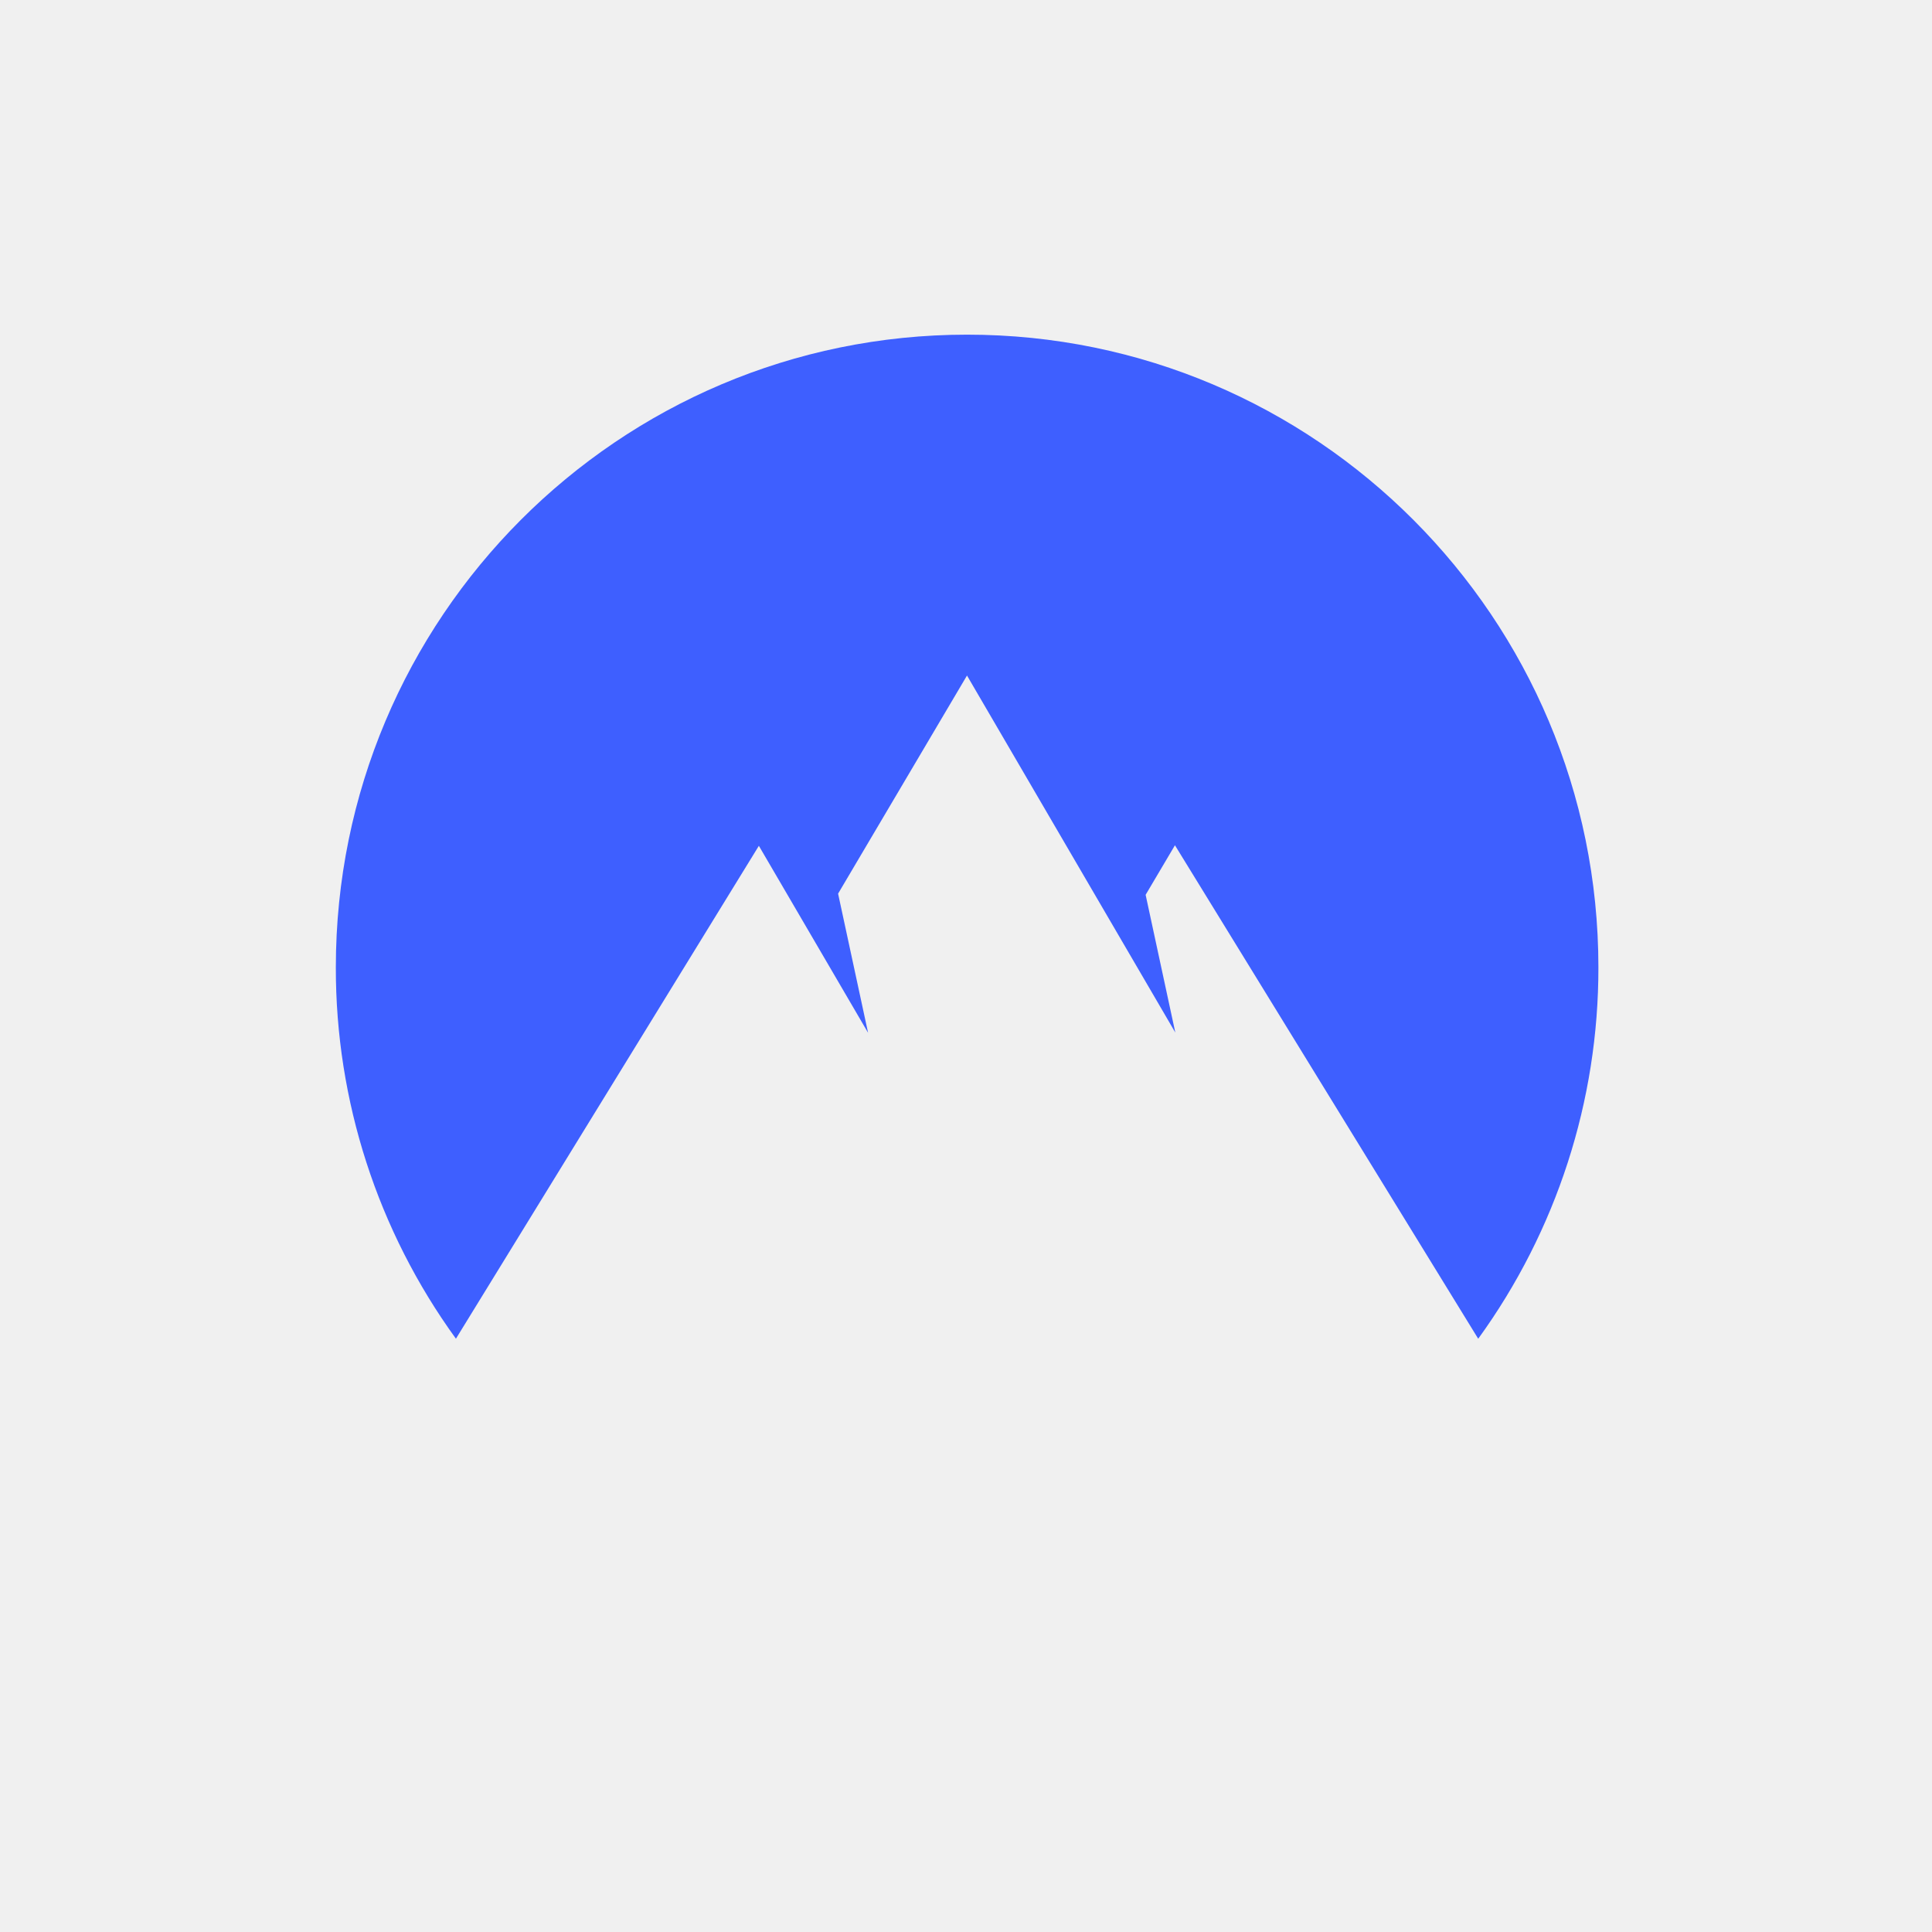
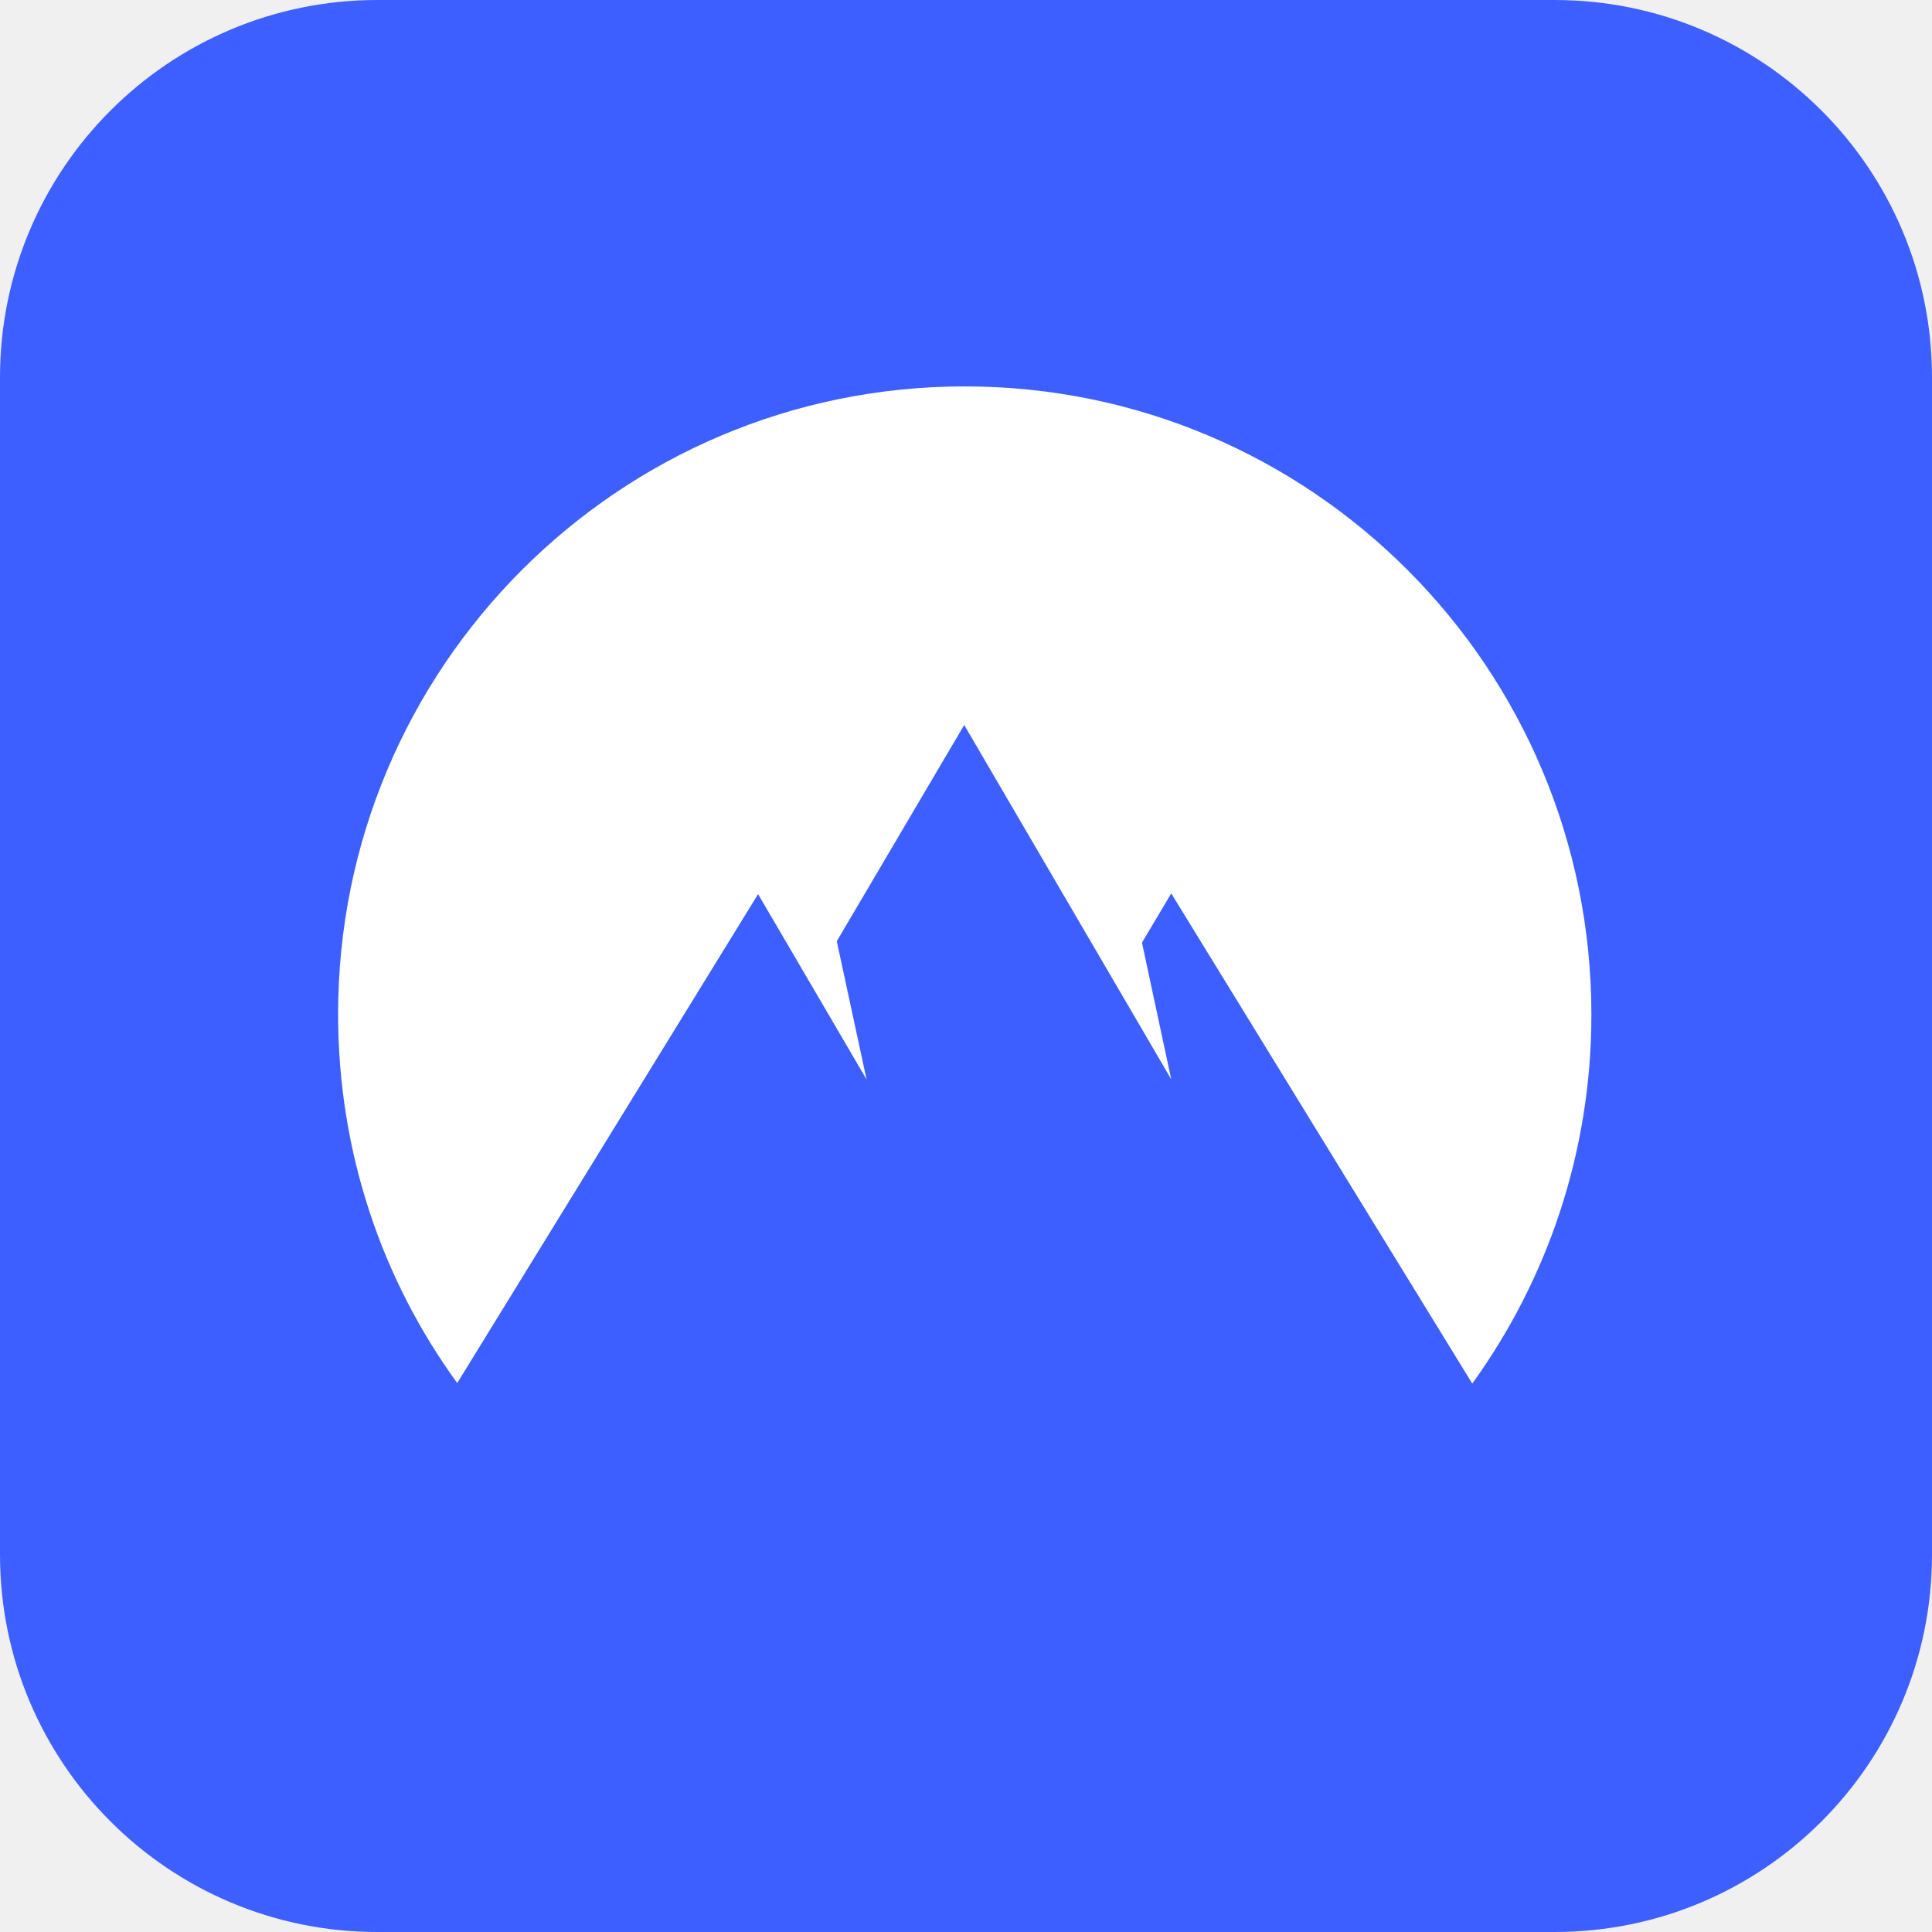
- <svg xmlns="http://www.w3.org/2000/svg" width="64" height="64" viewBox="0 0 512 512" fill="none">
-   <path fill-rule="evenodd" clip-rule="evenodd" d="M120.835 354.782C100.08 326.162 88.936 291.711 89 256.355C89 163.759 163.911 88.688 256.297 88.688C348.683 88.688 423.593 163.759 423.593 256.355C423.642 291.711 412.497 326.162 391.742 354.782L311.373 224.004L303.604 237.135L311.47 273.637L256.264 179.022L222.104 236.828L230.051 273.702L201.107 224.149L120.819 354.782H120.835Z" fill="#3E5FFF" />
+ <svg xmlns="http://www.w3.org/2000/svg" width="512" height="512" viewBox="0 0 512 512" fill="none">
+   <rect width="512" height="512" rx="100" fill="#3E5FFF" />
+   <path fill-rule="evenodd" clip-rule="evenodd" d="M121.168 366.52C101.271 339.161 89.6 305.393 89.6 268.754C89.6 176.872 163.929 102.4 255.668 102.4C347.407 102.4 421.735 176.872 421.735 268.898C421.735 305.393 410.017 339.161 390.167 366.664L310.386 236.756L302.637 249.814L310.386 286.021L255.524 192.13L221.756 249.431L229.648 286.069L200.902 236.947L121.168 366.52Z" fill="white" />
</svg>
